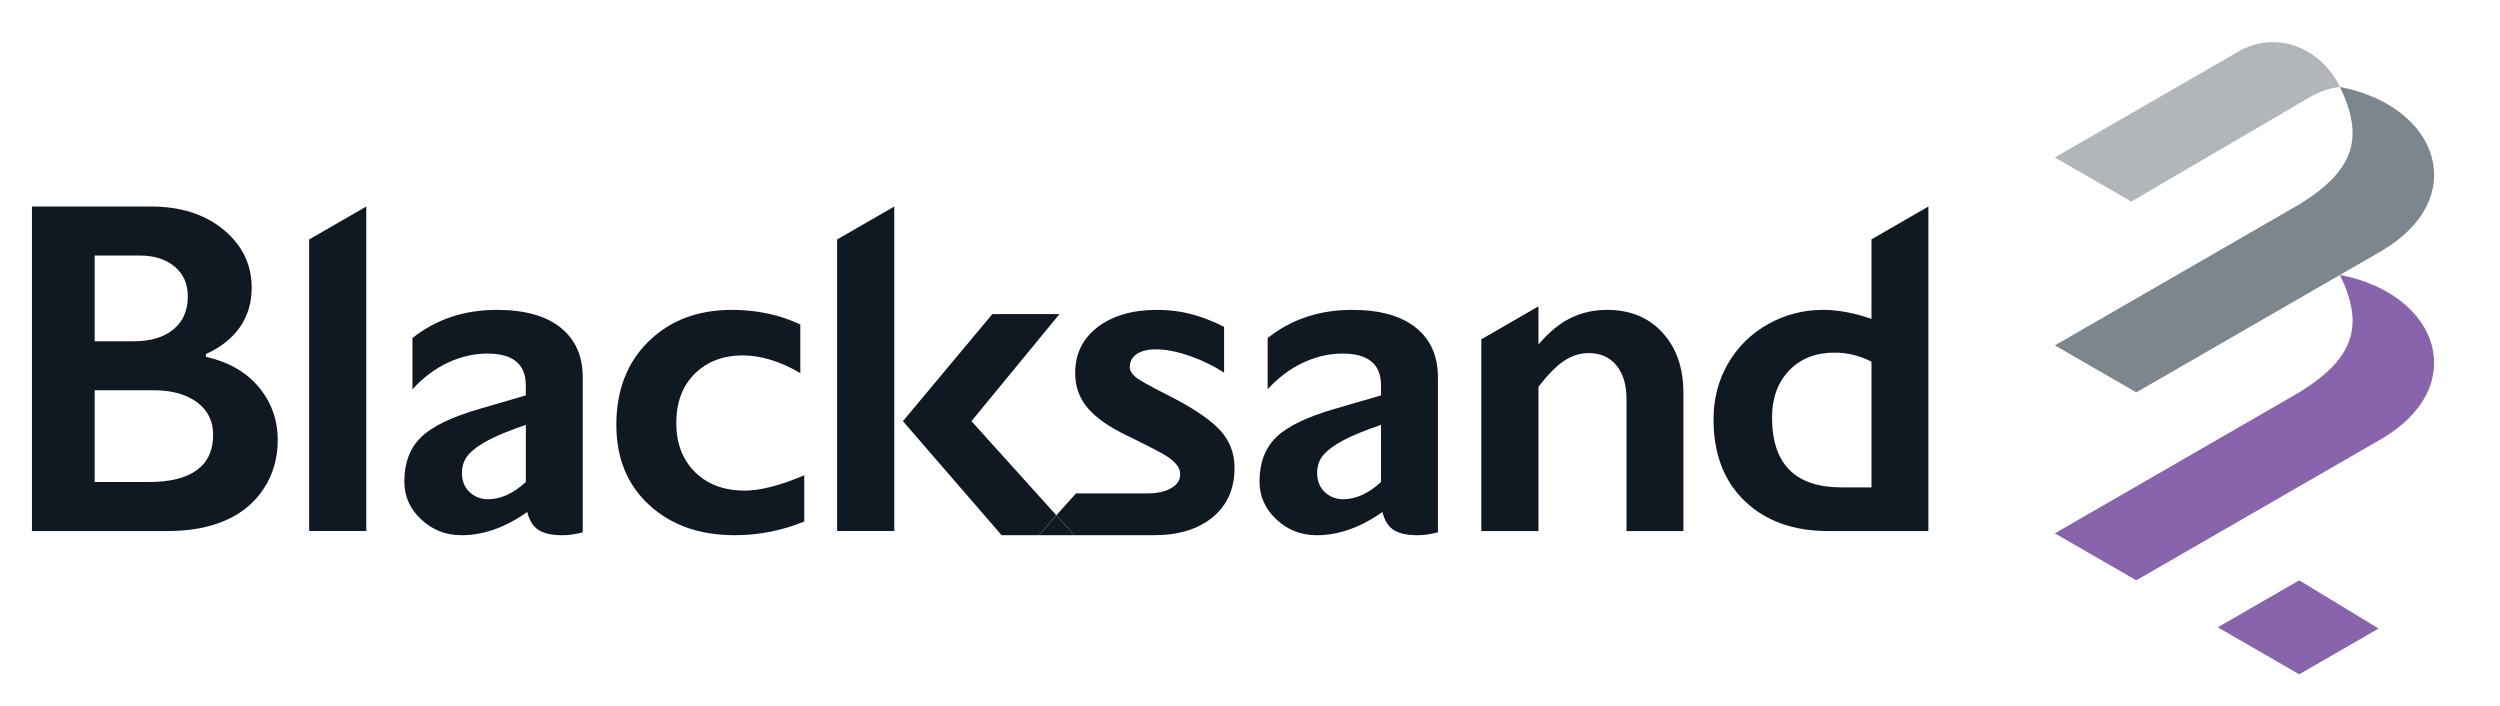
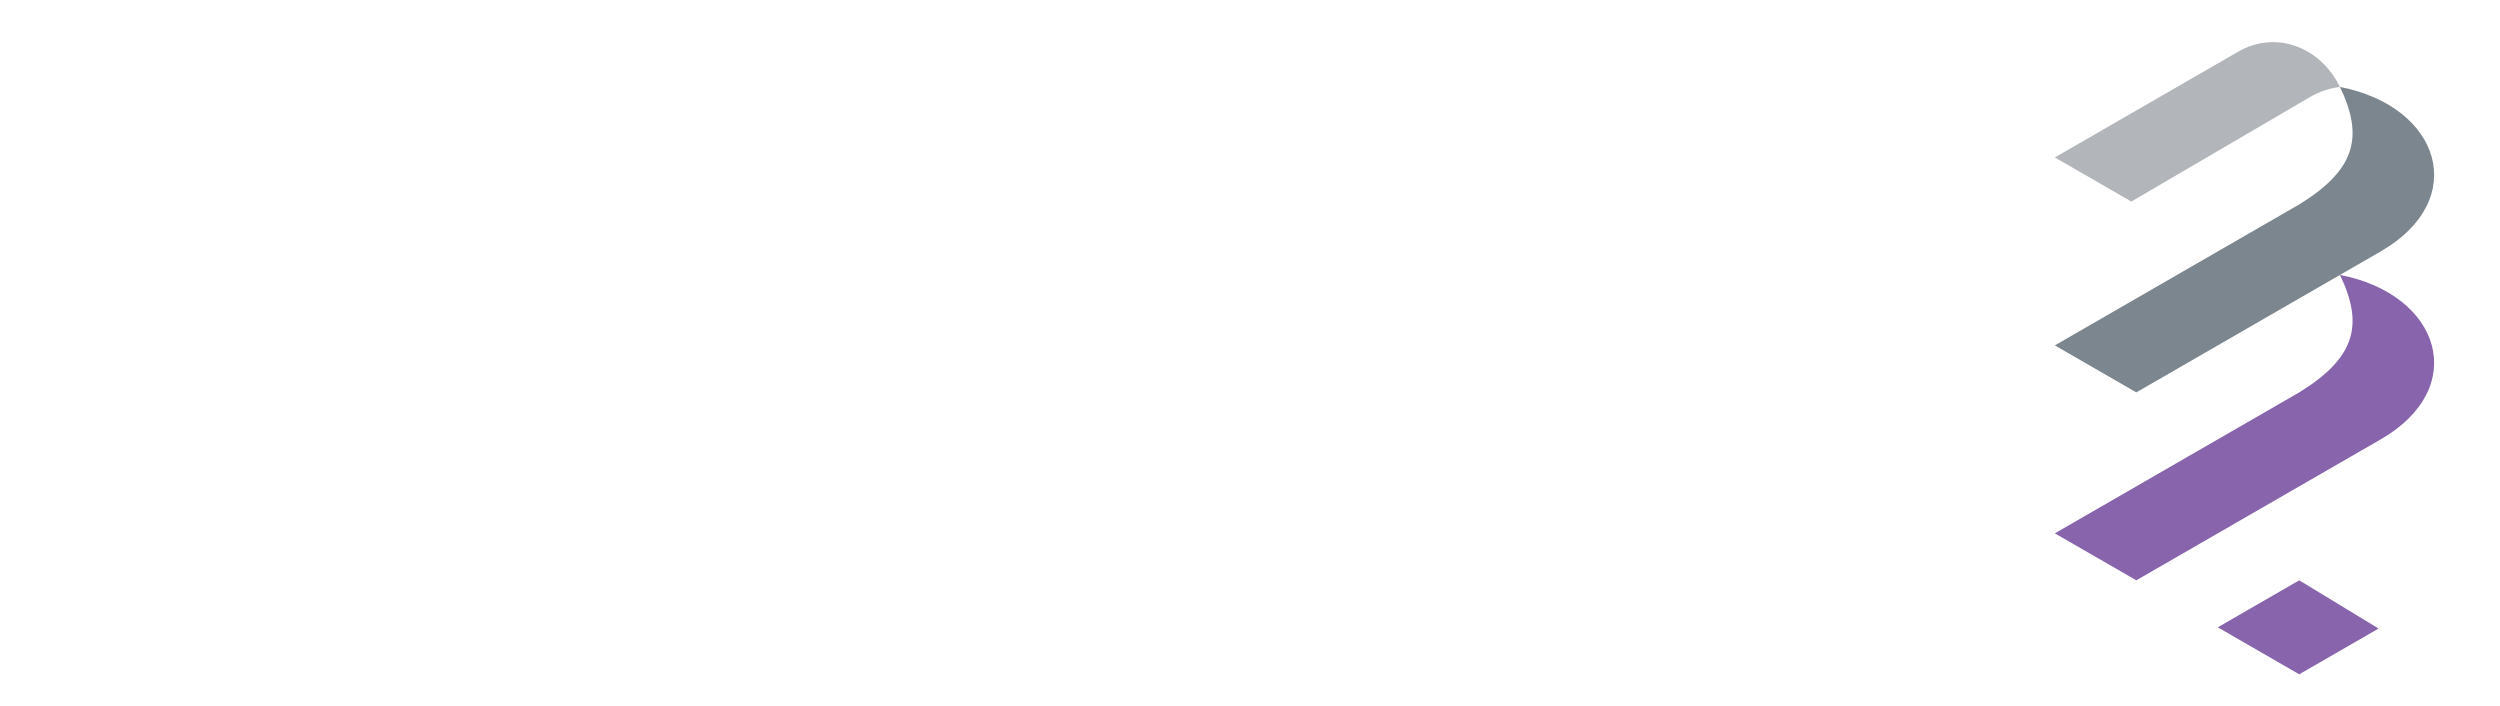
<svg xmlns="http://www.w3.org/2000/svg" width="663" height="187" viewBox="213 445 663 187">
  <path fill-rule="nonzero" fill="rgb(48.627%, 52.55%, 55.687%)" fill-opacity="1" d="M 833.559 468.062 C 860.16 473.184 868.215 497.902 844.363 511.676 L 779.547 549.059 L 757.941 536.598 L 822.758 499.215 C 837.609 490.051 839.953 481.344 833.559 468.062 " />
  <path fill-rule="nonzero" fill="rgb(52.942%, 39.215%, 67.059%)" fill-opacity="1" d="M 833.559 517.906 C 860.16 523.023 868.215 547.75 844.363 561.52 L 779.547 598.898 L 757.941 586.441 L 822.758 549.059 C 837.609 539.895 839.953 531.188 833.559 517.906 " />
  <path fill-rule="nonzero" fill="rgb(52.942%, 39.215%, 67.059%)" fill-opacity="1" d="M 843.801 611.688 L 822.754 623.824 L 801.152 611.363 L 822.754 598.902 Z M 843.801 611.688 " />
  <path fill-rule="nonzero" fill="rgb(69.804%, 70.981%, 72.549%)" fill-opacity="1" d="M 833.559 468.062 C 828.32 457.391 816.551 452.953 806.551 458.715 L 757.941 486.754 L 778.227 498.453 L 825.641 470.715 C 828.133 469.309 830.867 468.355 833.559 468.062 " />
-   <path fill-rule="nonzero" fill="rgb(6.274%, 9.804%, 13.333%)" fill-opacity="1" d="M 265.211 569.66 C 262.336 571.777 258.086 572.832 252.457 572.832 L 238.105 572.832 L 238.105 548.5 L 253.75 548.5 C 258.555 548.5 262.387 549.555 265.242 551.672 C 268.098 553.785 269.523 556.672 269.523 560.324 C 269.523 564.434 268.086 567.543 265.211 569.66 M 238.105 512.766 L 250.055 512.766 C 253.875 512.766 256.957 513.742 259.297 515.691 C 261.641 517.641 262.809 520.281 262.809 523.605 C 262.809 527.348 261.535 530.262 258.988 532.355 C 256.441 534.449 252.973 535.5 248.578 535.5 L 238.105 535.5 Z M 267.617 539.629 L 267.617 538.887 C 271.559 537.117 274.566 534.738 276.641 531.738 C 278.711 528.742 279.75 525.27 279.75 521.328 C 279.75 515.164 277.266 510.035 272.297 505.926 C 267.328 501.816 260.898 499.766 253.012 499.766 L 221.469 499.766 L 221.469 585.832 L 257.512 585.832 C 263.383 585.832 268.488 584.887 272.82 582.996 C 277.152 581.109 280.543 578.285 282.984 574.523 C 285.43 570.77 286.652 566.508 286.652 561.742 C 286.652 556.363 284.977 551.672 281.629 547.664 C 278.281 543.66 273.609 540.98 267.617 539.629 " />
-   <path fill-rule="nonzero" fill="rgb(6.274%, 9.804%, 13.333%)" fill-opacity="1" d="M 397.309 570.184 C 394.004 566.898 392.348 562.562 392.348 557.184 C 392.348 551.68 393.992 547.32 397.277 544.09 C 400.562 540.871 404.793 539.254 409.969 539.254 C 414.773 539.254 419.867 540.816 425.246 543.938 L 425.246 531.062 C 419.824 528.477 413.766 527.18 407.074 527.18 C 398.035 527.18 390.676 529.977 384.984 535.559 C 379.297 541.148 376.453 548.52 376.453 557.676 C 376.453 566.508 379.359 573.59 385.172 578.93 C 390.98 584.27 398.551 586.938 407.871 586.938 C 414.199 586.938 420.336 585.73 426.293 583.305 L 426.293 571.047 C 419.887 573.754 414.629 575.109 410.523 575.109 C 405.02 575.109 400.613 573.469 397.309 570.184 " />
-   <path fill-rule="nonzero" fill="rgb(6.274%, 9.804%, 13.333%)" fill-opacity="1" d="M 470.629 556.691 L 493.977 528.289 L 476.172 528.289 L 452.453 556.691 L 478.633 586.941 L 488.559 586.941 L 493.137 581.641 Z M 470.629 556.691 " />
-   <path fill-rule="nonzero" fill="rgb(6.274%, 9.804%, 13.333%)" fill-opacity="1" d="M 579.246 572.832 C 575.922 575.871 572.59 577.395 569.266 577.395 C 567.293 577.395 565.641 576.754 564.309 575.48 C 562.969 574.207 562.305 572.523 562.305 570.43 C 562.305 568.539 562.867 566.938 564 565.625 C 565.129 564.312 566.895 563.016 569.297 561.742 C 571.699 560.473 575.016 559.117 579.246 557.676 Z M 588.484 531.895 C 584.586 528.75 578.938 527.18 571.547 527.18 C 562.918 527.18 555.465 529.664 549.18 534.637 L 549.18 548.25 C 552.016 545.129 555.16 542.77 558.609 541.164 C 562.059 539.562 565.527 538.766 569.02 538.766 C 575.836 538.766 579.246 541.574 579.246 547.203 L 579.246 549.852 L 566.988 553.426 C 559.594 555.562 554.418 558.066 551.457 560.941 C 548.504 563.816 547.023 567.742 547.023 572.707 C 547.023 576.613 548.512 579.961 551.492 582.75 C 554.469 585.543 558.031 586.941 562.18 586.941 C 568.012 586.941 573.824 584.887 579.617 580.777 C 580.191 583.078 581.207 584.684 582.664 585.586 C 584.121 586.488 586.207 586.941 588.918 586.941 C 590.652 586.941 592.465 586.68 594.34 586.172 L 594.34 545.047 C 594.34 539.422 592.391 535.035 588.484 531.895 " />
-   <path fill-rule="nonzero" fill="rgb(6.274%, 9.804%, 13.333%)" fill-opacity="1" d="M 352.449 572.832 C 349.121 575.871 345.793 577.395 342.465 577.395 C 340.496 577.395 338.844 576.754 337.508 575.48 C 336.172 574.207 335.508 572.523 335.508 570.43 C 335.508 568.539 336.07 566.938 337.199 565.625 C 338.328 564.312 340.098 563.016 342.496 561.742 C 344.902 560.473 348.215 559.117 352.449 557.676 Z M 361.688 531.895 C 357.785 528.75 352.141 527.18 344.746 527.18 C 336.121 527.18 328.668 529.664 322.383 534.637 L 322.383 548.25 C 325.219 545.129 328.359 542.77 331.809 541.164 C 335.258 539.562 338.73 538.766 342.219 538.766 C 349.039 538.766 352.449 541.574 352.449 547.203 L 352.449 549.852 L 340.188 553.426 C 332.797 555.562 327.621 558.066 324.664 560.941 C 321.707 563.816 320.227 567.742 320.227 572.707 C 320.227 576.613 321.715 579.961 324.695 582.75 C 327.668 585.543 331.234 586.941 335.383 586.941 C 341.215 586.941 347.027 584.887 352.816 580.777 C 353.395 583.078 354.41 584.684 355.867 585.586 C 357.324 586.488 359.41 586.941 362.121 586.941 C 363.859 586.941 365.664 586.68 367.539 586.172 L 367.539 545.047 C 367.539 539.422 365.59 535.035 361.688 531.895 " />
-   <path fill-rule="nonzero" fill="rgb(6.274%, 9.804%, 13.333%)" fill-opacity="1" d="M 493.141 581.641 L 488.559 586.941 L 497.922 586.941 Z M 493.141 581.641 " />
-   <path fill-rule="nonzero" fill="rgb(6.274%, 9.804%, 13.333%)" fill-opacity="1" d="M 536.426 558.938 C 533.777 556.125 529.168 553.055 522.598 549.727 C 517.996 547.43 515.18 545.848 514.156 544.988 C 513.129 544.125 512.617 543.258 512.617 542.398 C 512.617 540.879 513.23 539.707 514.465 538.887 C 515.695 538.062 517.398 537.652 519.578 537.652 C 522.164 537.652 525.102 538.219 528.387 539.348 C 531.672 540.477 534.75 541.965 537.629 543.816 L 537.629 531.676 C 534.504 530.117 531.547 528.977 528.758 528.258 C 525.961 527.539 522.984 527.18 519.824 527.18 C 513.336 527.18 508.098 528.699 504.113 531.738 C 500.129 534.777 498.137 538.844 498.137 543.938 C 498.137 547.512 499.246 550.602 501.465 553.211 C 503.684 555.816 507.109 558.23 511.754 560.449 C 517.789 563.406 521.383 565.273 522.535 566.055 C 523.684 566.832 524.547 567.594 525.121 568.332 C 525.695 569.074 525.984 569.895 525.984 570.797 C 525.984 572.316 525.184 573.539 523.582 574.465 C 521.98 575.387 519.887 575.848 517.297 575.848 L 498.367 575.848 L 493.141 581.641 L 497.922 586.938 L 488.559 586.938 L 518.961 586.938 C 525.531 586.938 530.75 585.348 534.609 582.164 C 538.469 578.98 540.398 574.621 540.398 569.074 C 540.398 565.129 539.078 561.754 536.426 558.938 " />
-   <path fill-rule="nonzero" fill="rgb(6.274%, 9.804%, 13.333%)" fill-opacity="1" d="M 709.316 574.25 L 701.371 574.25 C 689.09 574.25 682.949 568.066 682.949 555.703 C 682.949 550.57 684.461 546.426 687.477 543.262 C 690.496 540.098 694.531 538.516 699.582 538.516 C 702.949 538.516 706.195 539.316 709.316 540.918 Z M 709.316 508.469 L 709.316 529.582 C 704.758 527.98 700.465 527.18 696.441 527.18 C 691.227 527.18 686.367 528.445 681.871 530.969 C 677.375 533.496 673.84 536.977 671.273 541.41 C 668.707 545.848 667.426 550.777 667.426 556.199 C 667.426 565.359 670.188 572.586 675.711 577.883 C 681.234 583.184 688.598 585.832 697.797 585.832 L 724.41 585.832 L 724.41 499.766 Z M 709.316 508.469 " />
-   <path fill-rule="nonzero" fill="rgb(6.274%, 9.804%, 13.333%)" fill-opacity="1" d="M 653.93 533.25 C 650.25 529.203 645.336 527.18 639.172 527.18 C 635.723 527.18 632.531 527.887 629.594 529.305 C 626.656 530.723 623.789 533.074 621 536.359 L 621 526.242 L 605.844 534.984 L 605.844 585.832 L 621 585.832 L 621 547.574 C 623.465 544.371 625.723 542.078 627.777 540.703 C 629.832 539.328 632.027 538.637 634.367 538.637 C 637.449 538.637 639.887 539.727 641.672 541.906 C 643.453 544.082 644.348 547.039 644.348 550.777 L 644.348 585.832 L 659.445 585.832 L 659.445 549.234 C 659.445 542.625 657.605 537.293 653.93 533.25 " />
-   <path fill-rule="nonzero" fill="rgb(6.274%, 9.804%, 13.333%)" fill-opacity="1" d="M 435.004 508.504 L 435.004 585.828 L 450.16 585.828 L 450.16 499.766 Z M 435.004 508.504 " />
-   <path fill-rule="nonzero" fill="rgb(6.274%, 9.804%, 13.333%)" fill-opacity="1" d="M 294.984 508.504 L 294.984 585.828 L 310.137 585.828 L 310.137 499.766 Z M 294.984 508.504 " />
+   <path fill-rule="nonzero" fill="rgb(100%, 100%, 100%)" fill-opacity="1" d="M 265.211 569.66 C 262.336 571.777 258.086 572.832 252.457 572.832 L 238.105 572.832 L 238.105 548.5 L 253.75 548.5 C 258.555 548.5 262.387 549.555 265.242 551.672 C 268.098 553.785 269.523 556.672 269.523 560.324 C 269.523 564.434 268.086 567.543 265.211 569.66 M 238.105 512.766 L 250.055 512.766 C 253.875 512.766 256.957 513.742 259.297 515.691 C 261.641 517.641 262.809 520.281 262.809 523.605 C 262.809 527.348 261.535 530.262 258.988 532.355 C 256.441 534.449 252.973 535.5 248.578 535.5 L 238.105 535.5 Z M 267.617 539.629 L 267.617 538.887 C 271.559 537.117 274.566 534.738 276.641 531.738 C 278.711 528.742 279.75 525.27 279.75 521.328 C 279.75 515.164 277.266 510.035 272.297 505.926 C 267.328 501.816 260.898 499.766 253.012 499.766 L 221.469 499.766 L 221.469 585.832 L 257.512 585.832 C 263.383 585.832 268.488 584.887 272.82 582.996 C 277.152 581.109 280.543 578.285 282.984 574.523 C 285.43 570.77 286.652 566.508 286.652 561.742 C 286.652 556.363 284.977 551.672 281.629 547.664 C 278.281 543.66 273.609 540.98 267.617 539.629 " />
+   <path fill-rule="nonzero" fill="rgb(100%, 100%, 100%)" fill-opacity="1" d="M 397.309 570.184 C 394.004 566.898 392.348 562.562 392.348 557.184 C 392.348 551.68 393.992 547.32 397.277 544.09 C 400.562 540.871 404.793 539.254 409.969 539.254 C 414.773 539.254 419.867 540.816 425.246 543.938 L 425.246 531.062 C 419.824 528.477 413.766 527.18 407.074 527.18 C 398.035 527.18 390.676 529.977 384.984 535.559 C 379.297 541.148 376.453 548.52 376.453 557.676 C 376.453 566.508 379.359 573.59 385.172 578.93 C 390.98 584.27 398.551 586.938 407.871 586.938 C 414.199 586.938 420.336 585.73 426.293 583.305 L 426.293 571.047 C 419.887 573.754 414.629 575.109 410.523 575.109 C 405.02 575.109 400.613 573.469 397.309 570.184 " />
+   <path fill-rule="nonzero" fill="rgb(100%, 100%, 100%)" fill-opacity="1" d="M 470.629 556.691 L 493.977 528.289 L 476.172 528.289 L 452.453 556.691 L 478.633 586.941 L 488.559 586.941 L 493.137 581.641 Z M 470.629 556.691 " />
+   <path fill-rule="nonzero" fill="rgb(100%, 100%, 100%)" fill-opacity="1" d="M 579.246 572.832 C 575.922 575.871 572.59 577.395 569.266 577.395 C 567.293 577.395 565.641 576.754 564.309 575.48 C 562.969 574.207 562.305 572.523 562.305 570.43 C 562.305 568.539 562.867 566.938 564 565.625 C 565.129 564.312 566.895 563.016 569.297 561.742 C 571.699 560.473 575.016 559.117 579.246 557.676 Z M 588.484 531.895 C 584.586 528.75 578.938 527.18 571.547 527.18 C 562.918 527.18 555.465 529.664 549.18 534.637 L 549.18 548.25 C 552.016 545.129 555.16 542.77 558.609 541.164 C 562.059 539.562 565.527 538.766 569.02 538.766 C 575.836 538.766 579.246 541.574 579.246 547.203 L 579.246 549.852 L 566.988 553.426 C 559.594 555.562 554.418 558.066 551.457 560.941 C 548.504 563.816 547.023 567.742 547.023 572.707 C 547.023 576.613 548.512 579.961 551.492 582.75 C 554.469 585.543 558.031 586.941 562.18 586.941 C 568.012 586.941 573.824 584.887 579.617 580.777 C 580.191 583.078 581.207 584.684 582.664 585.586 C 584.121 586.488 586.207 586.941 588.918 586.941 C 590.652 586.941 592.465 586.68 594.34 586.172 L 594.34 545.047 C 594.34 539.422 592.391 535.035 588.484 531.895 " />
+   <path fill-rule="nonzero" fill="rgb(100%, 100%, 100%)" fill-opacity="1" d="M 352.449 572.832 C 349.121 575.871 345.793 577.395 342.465 577.395 C 340.496 577.395 338.844 576.754 337.508 575.48 C 336.172 574.207 335.508 572.523 335.508 570.43 C 335.508 568.539 336.07 566.938 337.199 565.625 C 338.328 564.312 340.098 563.016 342.496 561.742 C 344.902 560.473 348.215 559.117 352.449 557.676 Z M 361.688 531.895 C 357.785 528.75 352.141 527.18 344.746 527.18 C 336.121 527.18 328.668 529.664 322.383 534.637 L 322.383 548.25 C 325.219 545.129 328.359 542.77 331.809 541.164 C 335.258 539.562 338.73 538.766 342.219 538.766 C 349.039 538.766 352.449 541.574 352.449 547.203 L 352.449 549.852 L 340.188 553.426 C 332.797 555.562 327.621 558.066 324.664 560.941 C 321.707 563.816 320.227 567.742 320.227 572.707 C 320.227 576.613 321.715 579.961 324.695 582.75 C 327.668 585.543 331.234 586.941 335.383 586.941 C 341.215 586.941 347.027 584.887 352.816 580.777 C 353.395 583.078 354.41 584.684 355.867 585.586 C 357.324 586.488 359.41 586.941 362.121 586.941 C 363.859 586.941 365.664 586.68 367.539 586.172 L 367.539 545.047 C 367.539 539.422 365.59 535.035 361.688 531.895 " />
+   <path fill-rule="nonzero" fill="rgb(100%, 100%, 100%)" fill-opacity="1" d="M 493.141 581.641 L 488.559 586.941 L 497.922 586.941 Z M 493.141 581.641 " />
+   <path fill-rule="nonzero" fill="rgb(100%, 100%, 100%)" fill-opacity="1" d="M 536.426 558.938 C 533.777 556.125 529.168 553.055 522.598 549.727 C 517.996 547.43 515.18 545.848 514.156 544.988 C 513.129 544.125 512.617 543.258 512.617 542.398 C 512.617 540.879 513.23 539.707 514.465 538.887 C 515.695 538.062 517.398 537.652 519.578 537.652 C 522.164 537.652 525.102 538.219 528.387 539.348 C 531.672 540.477 534.75 541.965 537.629 543.816 L 537.629 531.676 C 534.504 530.117 531.547 528.977 528.758 528.258 C 525.961 527.539 522.984 527.18 519.824 527.18 C 513.336 527.18 508.098 528.699 504.113 531.738 C 500.129 534.777 498.137 538.844 498.137 543.938 C 498.137 547.512 499.246 550.602 501.465 553.211 C 503.684 555.816 507.109 558.23 511.754 560.449 C 517.789 563.406 521.383 565.273 522.535 566.055 C 523.684 566.832 524.547 567.594 525.121 568.332 C 525.695 569.074 525.984 569.895 525.984 570.797 C 525.984 572.316 525.184 573.539 523.582 574.465 C 521.98 575.387 519.887 575.848 517.297 575.848 L 498.367 575.848 L 493.141 581.641 L 497.922 586.938 L 488.559 586.938 L 518.961 586.938 C 525.531 586.938 530.75 585.348 534.609 582.164 C 538.469 578.98 540.398 574.621 540.398 569.074 C 540.398 565.129 539.078 561.754 536.426 558.938 " />
+   <path fill-rule="nonzero" fill="rgb(100%, 100%, 100%)" fill-opacity="1" d="M 709.316 574.25 L 701.371 574.25 C 689.09 574.25 682.949 568.066 682.949 555.703 C 682.949 550.57 684.461 546.426 687.477 543.262 C 690.496 540.098 694.531 538.516 699.582 538.516 C 702.949 538.516 706.195 539.316 709.316 540.918 Z M 709.316 508.469 L 709.316 529.582 C 704.758 527.98 700.465 527.18 696.441 527.18 C 691.227 527.18 686.367 528.445 681.871 530.969 C 677.375 533.496 673.84 536.977 671.273 541.41 C 668.707 545.848 667.426 550.777 667.426 556.199 C 667.426 565.359 670.188 572.586 675.711 577.883 C 681.234 583.184 688.598 585.832 697.797 585.832 L 724.41 585.832 L 724.41 499.766 Z M 709.316 508.469 " />
+   <path fill-rule="nonzero" fill="rgb(100%, 100%, 100%)" fill-opacity="1" d="M 653.93 533.25 C 650.25 529.203 645.336 527.18 639.172 527.18 C 635.723 527.18 632.531 527.887 629.594 529.305 C 626.656 530.723 623.789 533.074 621 536.359 L 621 526.242 L 605.844 534.984 L 605.844 585.832 L 621 585.832 L 621 547.574 C 623.465 544.371 625.723 542.078 627.777 540.703 C 629.832 539.328 632.027 538.637 634.367 538.637 C 637.449 538.637 639.887 539.727 641.672 541.906 C 643.453 544.082 644.348 547.039 644.348 550.777 L 644.348 585.832 L 659.445 585.832 L 659.445 549.234 C 659.445 542.625 657.605 537.293 653.93 533.25 " />
+   <path fill-rule="nonzero" fill="rgb(100%, 100%, 100%)" fill-opacity="1" d="M 435.004 508.504 L 435.004 585.828 L 450.16 585.828 L 450.16 499.766 Z M 435.004 508.504 " />
+   <path fill-rule="nonzero" fill="rgb(100%, 100%, 100%)" fill-opacity="1" d="M 294.984 508.504 L 294.984 585.828 L 310.137 585.828 L 310.137 499.766 Z M 294.984 508.504 " />
</svg>
